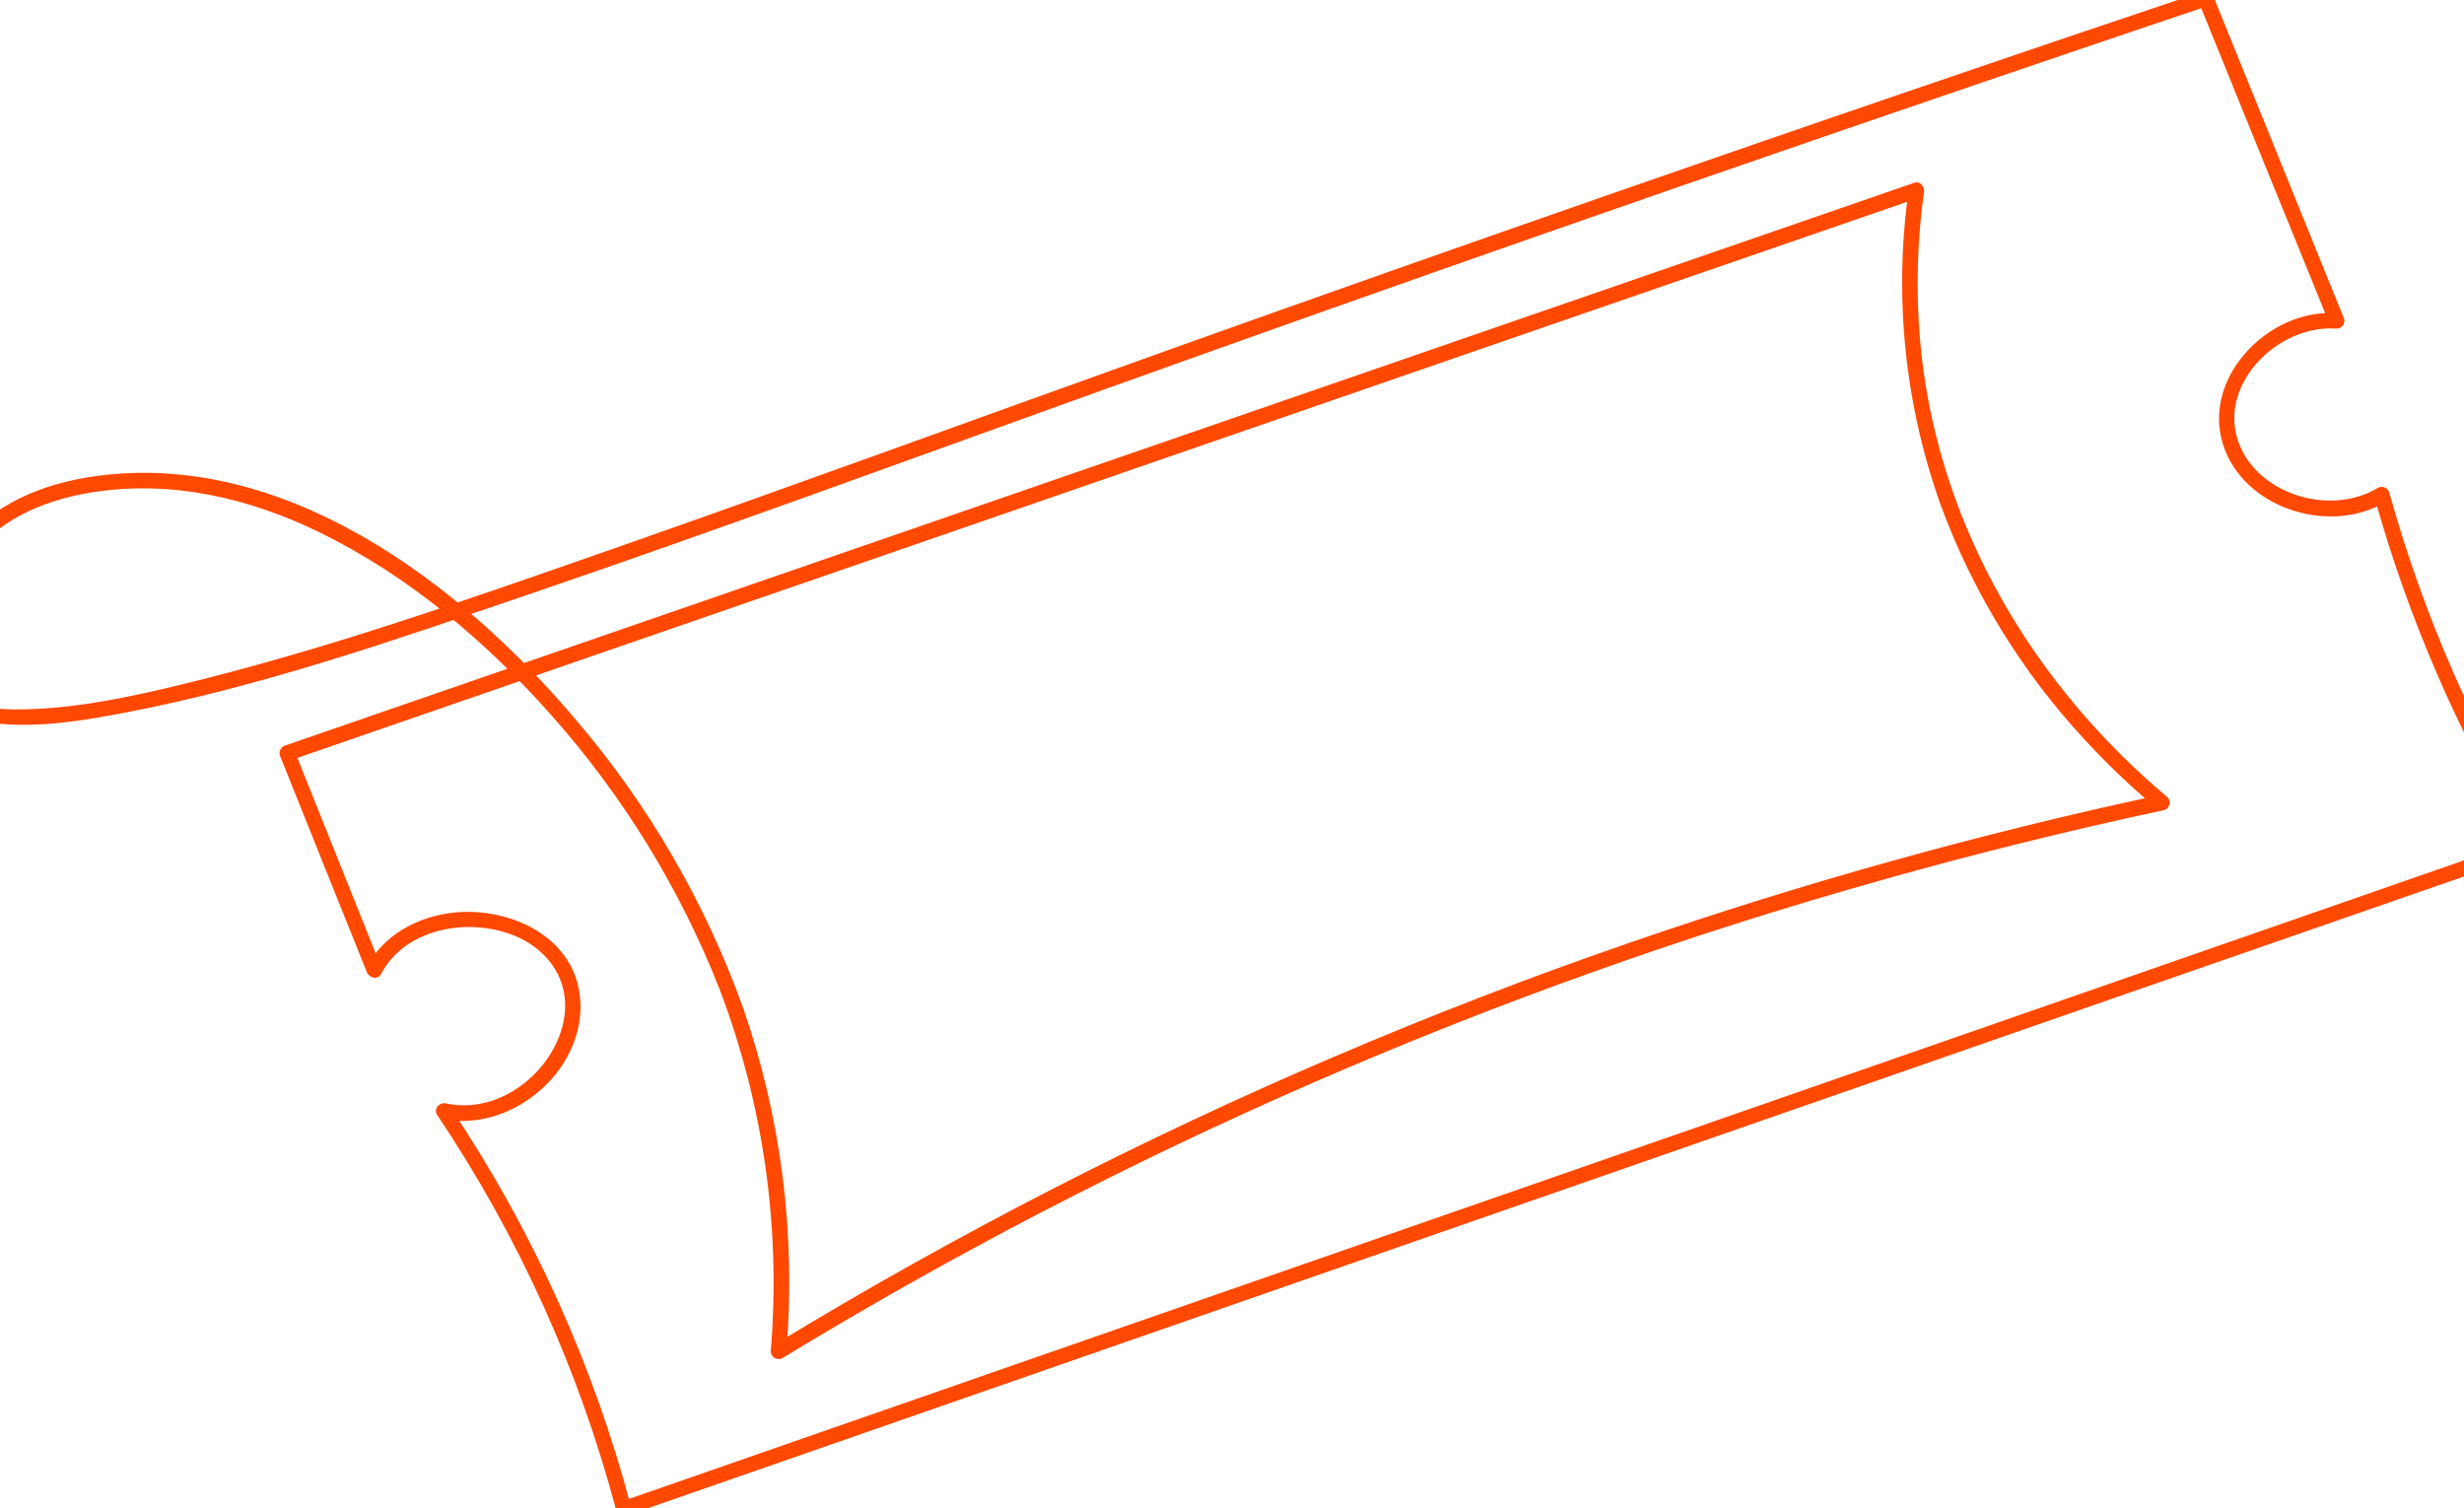
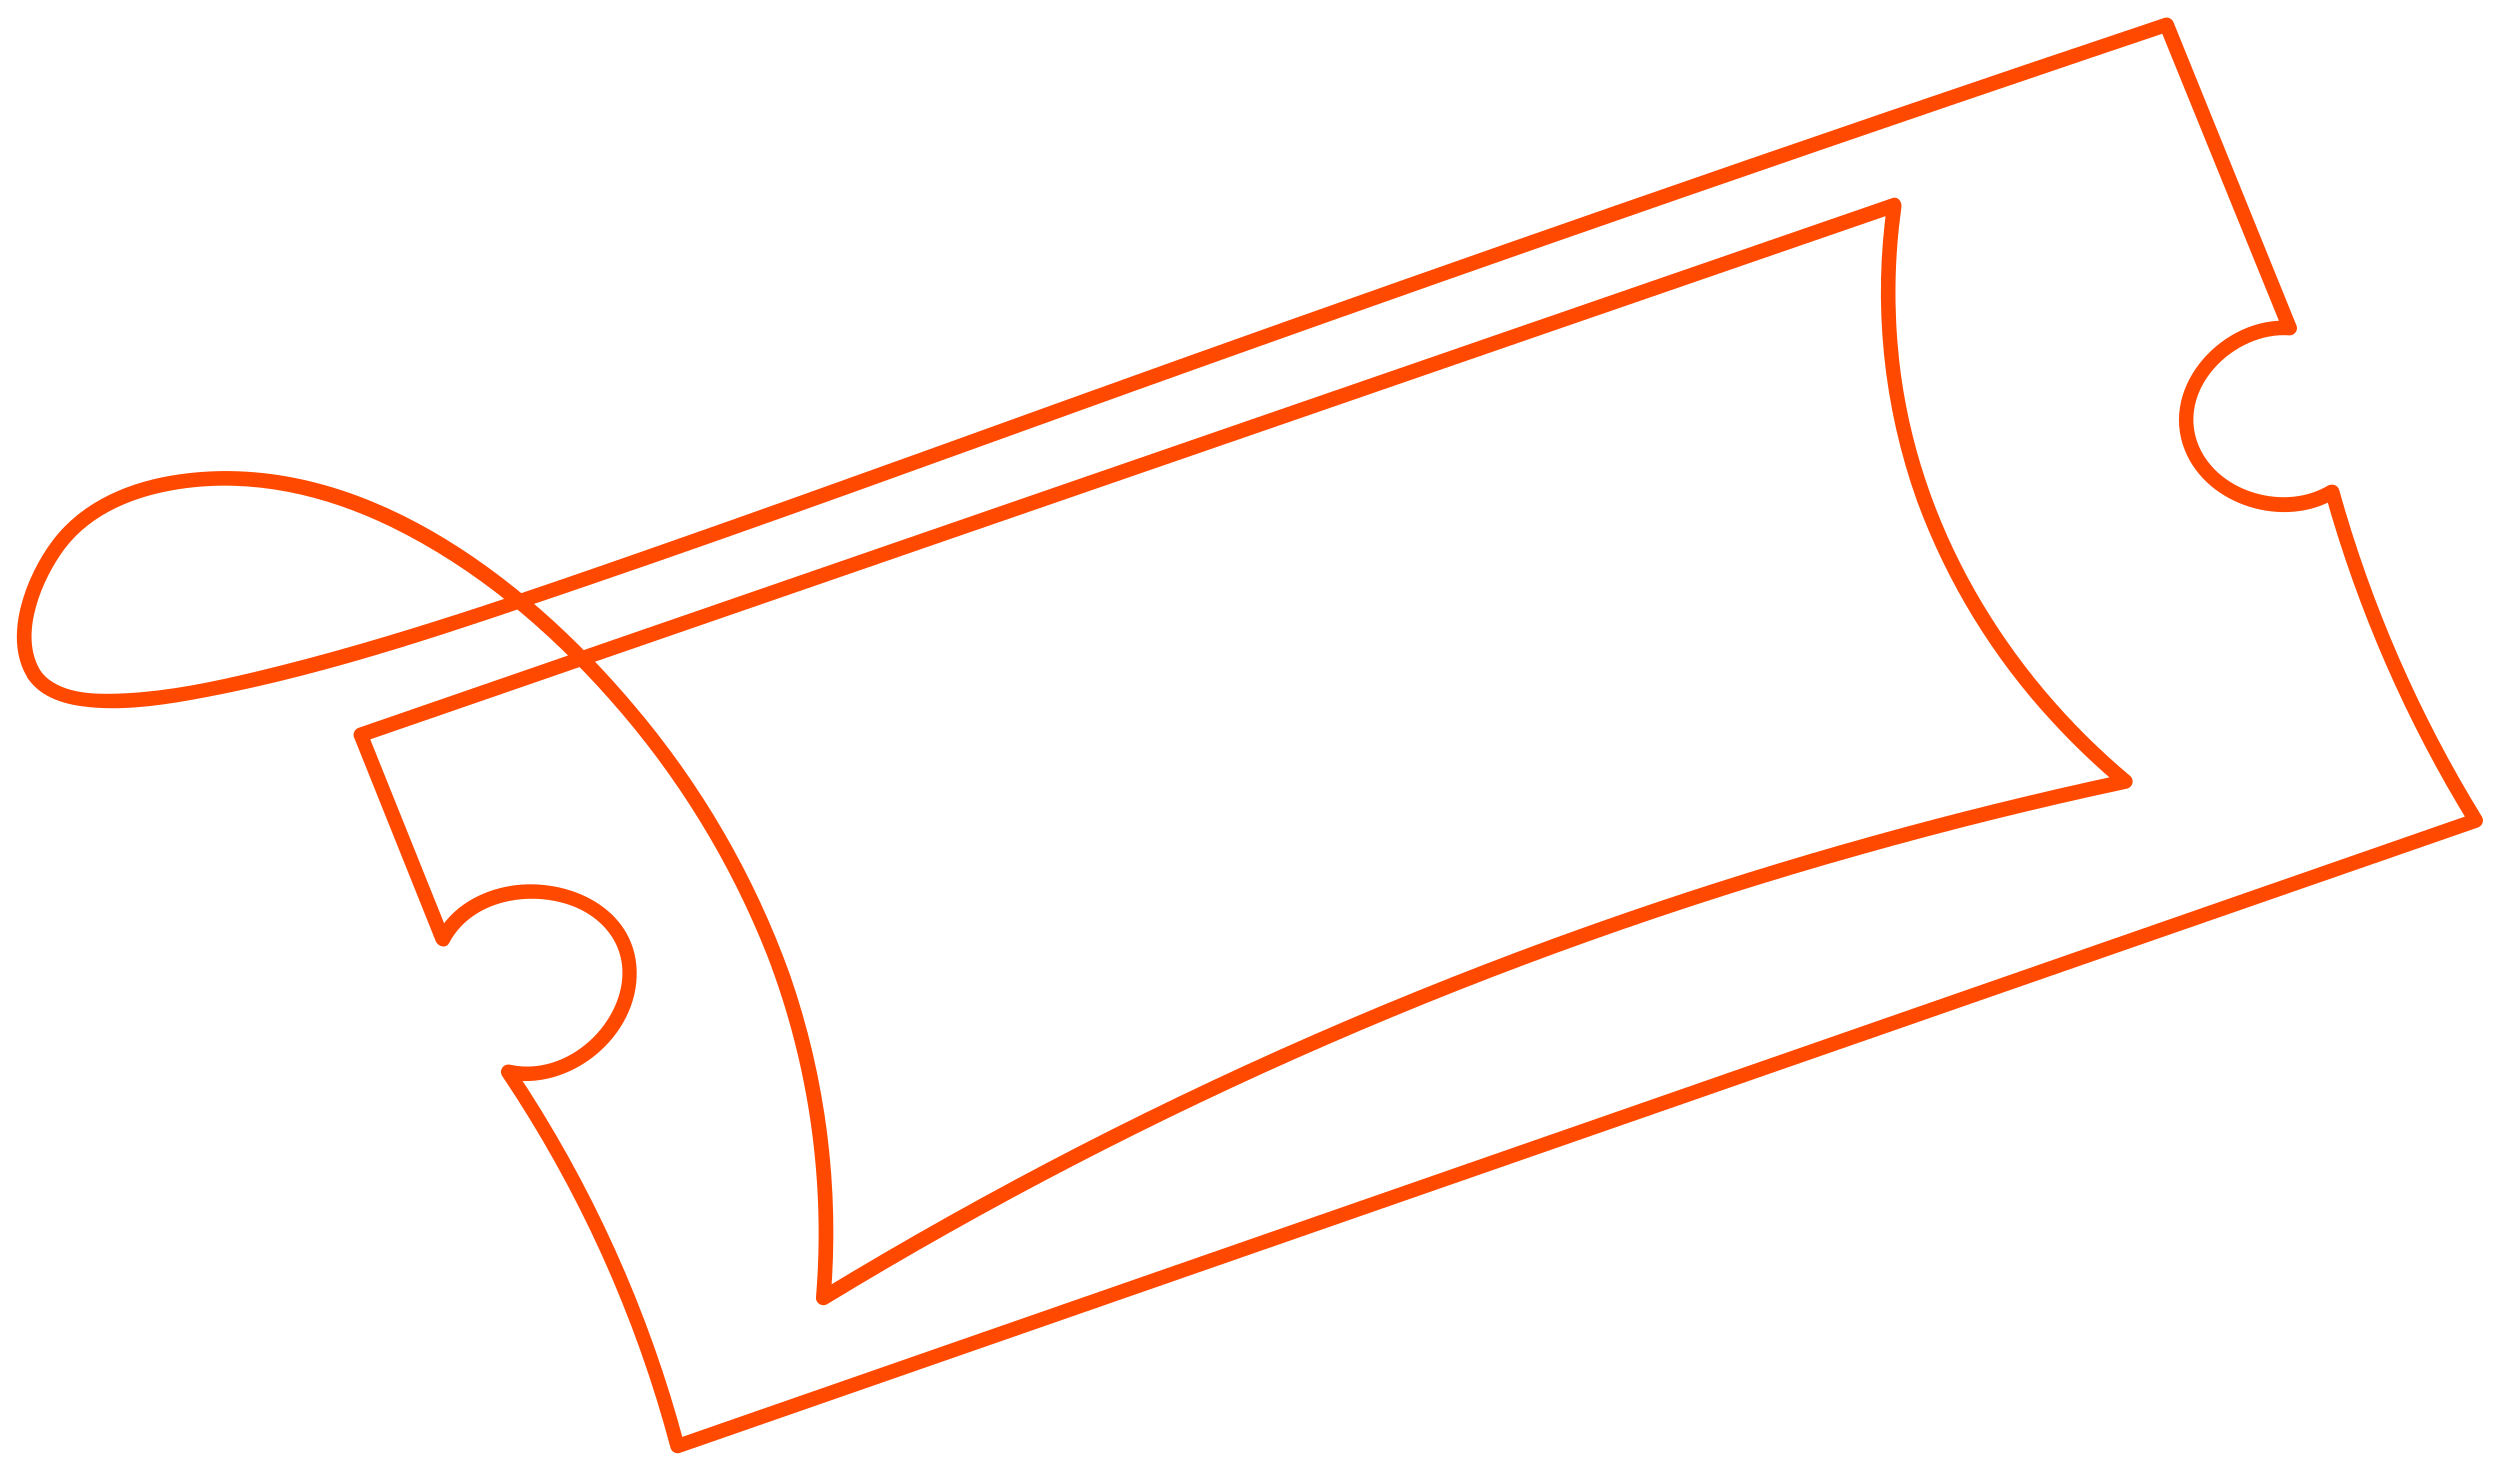
- <svg xmlns="http://www.w3.org/2000/svg" width="473.12" height="289.41" viewBox="0 0 473.12 289.41">
+ <svg xmlns="http://www.w3.org/2000/svg" id="Layer_1" data-name="Layer 1" width="510" height="300" viewBox="0 0 510 300">
  <defs>
    <style>.cls-1{fill:#ff4800;}</style>
  </defs>
  <g id="Layer_2" data-name="Layer 2">
-     <path class="cls-1" d="M-12.81,133.05c2.86,4.19,8,5.48,12.81,5.92,7.84.72,15.91-.6,23.6-2.06,26.4-5,52.13-14,77.51-22.64,37.24-12.71,74.17-26.3,111.2-39.59q42.49-15.24,85.11-30.14Q352.91,25.16,408.57,6.33l15.36-5.18-1.84-1q12.57,31,25.16,61.9l1.44-1.9c-13.31-1-26.76,13.07-21.41,26.39,4.6,11.48,20.5,16.08,30.84,9.79l-2.2-.9a263.57,263.57,0,0,0,29.43,67.4l.89-2.2-143,49.76-143,49.76-80.91,28.16,1.85,1.05a254.93,254.93,0,0,0-34.72-76.76l-1.7,2.2c13,2.83,27.14-8.68,26.69-22.15-.43-12.92-14.16-19-25.52-17.27-6.35,1-12.35,4.36-15.41,10.16l2.75.36L56.57,144.2l-1,1.85,122.14-42.19L299.8,61.67,368.39,38l-1.85-1.84a126.92,126.92,0,0,0,6.09,60.79,134.73,134.73,0,0,0,27.59,45,144.9,144.9,0,0,0,13.83,13.2l.66-2.5A868.5,868.5,0,0,0,312.94,181,852.47,852.47,0,0,0,201.8,228.44q-27.06,13.91-53.07,29.72l2.26,1.3a160.61,160.61,0,0,0-8.24-65.75,177.72,177.72,0,0,0-32.23-55.57c-22.18-26.21-55.84-51.75-92.2-46.71-10,1.38-19.9,5.34-26.1,13.61-5.3,7.07-10.26,19.66-5,28,1,1.63,3.62.13,2.59-1.51-4.61-7.37.37-18.86,5-25C.35,99.27,9.29,95.82,18.09,94.47c14.89-2.28,29.72,1.16,43.14,7.68,17.16,8.36,32.11,21,44.69,35.24a176,176,0,0,1,32.22,52.47,158.16,158.16,0,0,1,9.85,69.6,1.52,1.52,0,0,0,2.26,1.3,846.19,846.19,0,0,1,210.82-91.71q27-7.63,54.43-13.49a1.51,1.51,0,0,0,.67-2.51c-25.53-21.38-43.52-51.54-47.21-84.92a126.18,126.18,0,0,1,.47-31.19c.15-1-.64-2.27-1.84-1.85L245.45,77.28,123.31,119.47,54.72,143.16a1.52,1.52,0,0,0-1,1.84l16.71,41.65c.44,1.1,2.09,1.61,2.74.36,4.62-8.77,16.52-10.83,25.19-7.52,4.61,1.76,8.5,5.34,9.74,10.22,1.45,5.65-1,11.63-4.77,15.8-4.48,4.9-11.07,7.79-17.71,6.35-1.19-.26-2.47,1-1.69,2.2a252.49,252.49,0,0,1,34.41,76,1.51,1.51,0,0,0,1.85,1l143-49.76,143-49.76L487,163.47a1.52,1.52,0,0,0,.9-2.2,260.62,260.62,0,0,1-29.13-66.69,1.52,1.52,0,0,0-2.2-.9c-8.68,5.29-22.22,1.64-26.4-7.9-5-11.55,7.16-23.56,18.48-22.68a1.5,1.5,0,0,0,1.45-1.89Q437.56,30.25,425-.69a1.54,1.54,0,0,0-1.85-1Q366.46,17.34,310,37q-43.1,15-86.07,30.35c-35.7,12.76-71.3,25.82-107.09,38.33-27.33,9.55-54.85,19.24-83,26-8.79,2.1-17.77,4-26.83,4.44-5,.23-11.27.35-15.47-2.8a8.43,8.43,0,0,1-1.69-1.74C-11.3,130-13.9,131.45-12.81,133.05Z" />
+     <path class="cls-1" d="M5.65,138.36c2.86,4.19,8,5.48,12.81,5.92,7.84.72,15.91-.6,23.6-2.06,26.4-5,52.13-14,77.51-22.64,37.24-12.71,74.17-26.3,111.2-39.59q42.5-15.24,85.11-30.14Q371.38,30.47,427,11.64l15.36-5.18-1.84-1q12.57,31,25.16,61.9l1.44-1.9c-13.31-1-26.76,13.07-21.41,26.39,4.6,11.48,20.5,16.08,30.84,9.79l-2.2-.9a263.92,263.92,0,0,0,29.43,67.4l.89-2.2-143,49.76-143,49.76-80.91,28.16,1.85,1.05a254.91,254.91,0,0,0-34.72-76.76l-1.7,2.2c13,2.83,27.14-8.68,26.69-22.15-.43-12.92-14.16-19-25.52-17.27C98,181.69,92,185.05,89,190.85l2.75.36L75,149.51l-1,1.85,122.14-42.19L318.26,67l68.59-23.67L385,41.47a126.9,126.9,0,0,0,6.09,60.79,134.78,134.78,0,0,0,27.59,45,146.1,146.1,0,0,0,13.83,13.2l.66-2.5A871.08,871.08,0,0,0,331.4,186.31a853.84,853.84,0,0,0-111.14,47.44q-27.06,13.92-53.07,29.72l2.26,1.3A160.46,160.46,0,0,0,161.21,199,177.5,177.5,0,0,0,129,143.45C106.8,117.24,73.14,91.7,36.78,96.74c-10,1.38-19.9,5.34-26.1,13.61-5.3,7.07-10.26,19.66-5,28,1,1.63,3.62.13,2.59-1.51-4.61-7.37.37-18.86,5-25,5.54-7.26,14.48-10.71,23.28-12.06,14.89-2.28,29.72,1.16,43.14,7.68,17.16,8.36,32.11,21,44.69,35.24a175.88,175.88,0,0,1,32.22,52.47,158.06,158.06,0,0,1,9.85,69.6,1.52,1.52,0,0,0,1.55,1.49,1.45,1.45,0,0,0,.71-.19,846.48,846.48,0,0,1,210.82-91.71q27-7.62,54.43-13.49A1.51,1.51,0,0,0,435,159a1.53,1.53,0,0,0-.38-.65C409.1,137,391.11,106.82,387.42,73.44a126.68,126.68,0,0,1,.47-31.19c.15-1-.64-2.27-1.84-1.85L263.91,82.59,141.77,124.78,73.18,148.47a1.52,1.52,0,0,0-1,1.84L88.89,192c.44,1.1,2.09,1.61,2.74.36,4.62-8.77,16.52-10.83,25.19-7.52,4.61,1.76,8.5,5.34,9.74,10.22,1.45,5.65-1,11.63-4.77,15.8-4.48,4.9-11.07,7.79-17.71,6.35a1.51,1.51,0,0,0-1.69,2.2,252.28,252.28,0,0,1,34.41,76,1.51,1.51,0,0,0,1.85,1l143-49.76,143-49.76,80.81-28.07a1.52,1.52,0,0,0,1-1.88,1.83,1.83,0,0,0-.14-.32,261,261,0,0,1-29.13-66.69,1.51,1.51,0,0,0-1.88-1A1.79,1.79,0,0,0,475,99c-8.68,5.29-22.22,1.64-26.4-7.9-5-11.55,7.16-23.56,18.48-22.68a1.51,1.51,0,0,0,1.51-1.5,1.32,1.32,0,0,0-.06-.39q-12.54-31-25.1-61.9a1.54,1.54,0,0,0-1.85-1q-56.69,19-113.15,38.69-43.09,15-86.07,30.35C206.69,85.42,171.09,98.48,135.3,111c-27.33,9.55-54.85,19.24-83,26-8.79,2.1-17.77,4-26.83,4.44-5,.23-11.27.35-15.47-2.8a8.45,8.45,0,0,1-1.69-1.74C7.16,135.31,4.56,136.76,5.65,138.36Z" />
  </g>
</svg>
